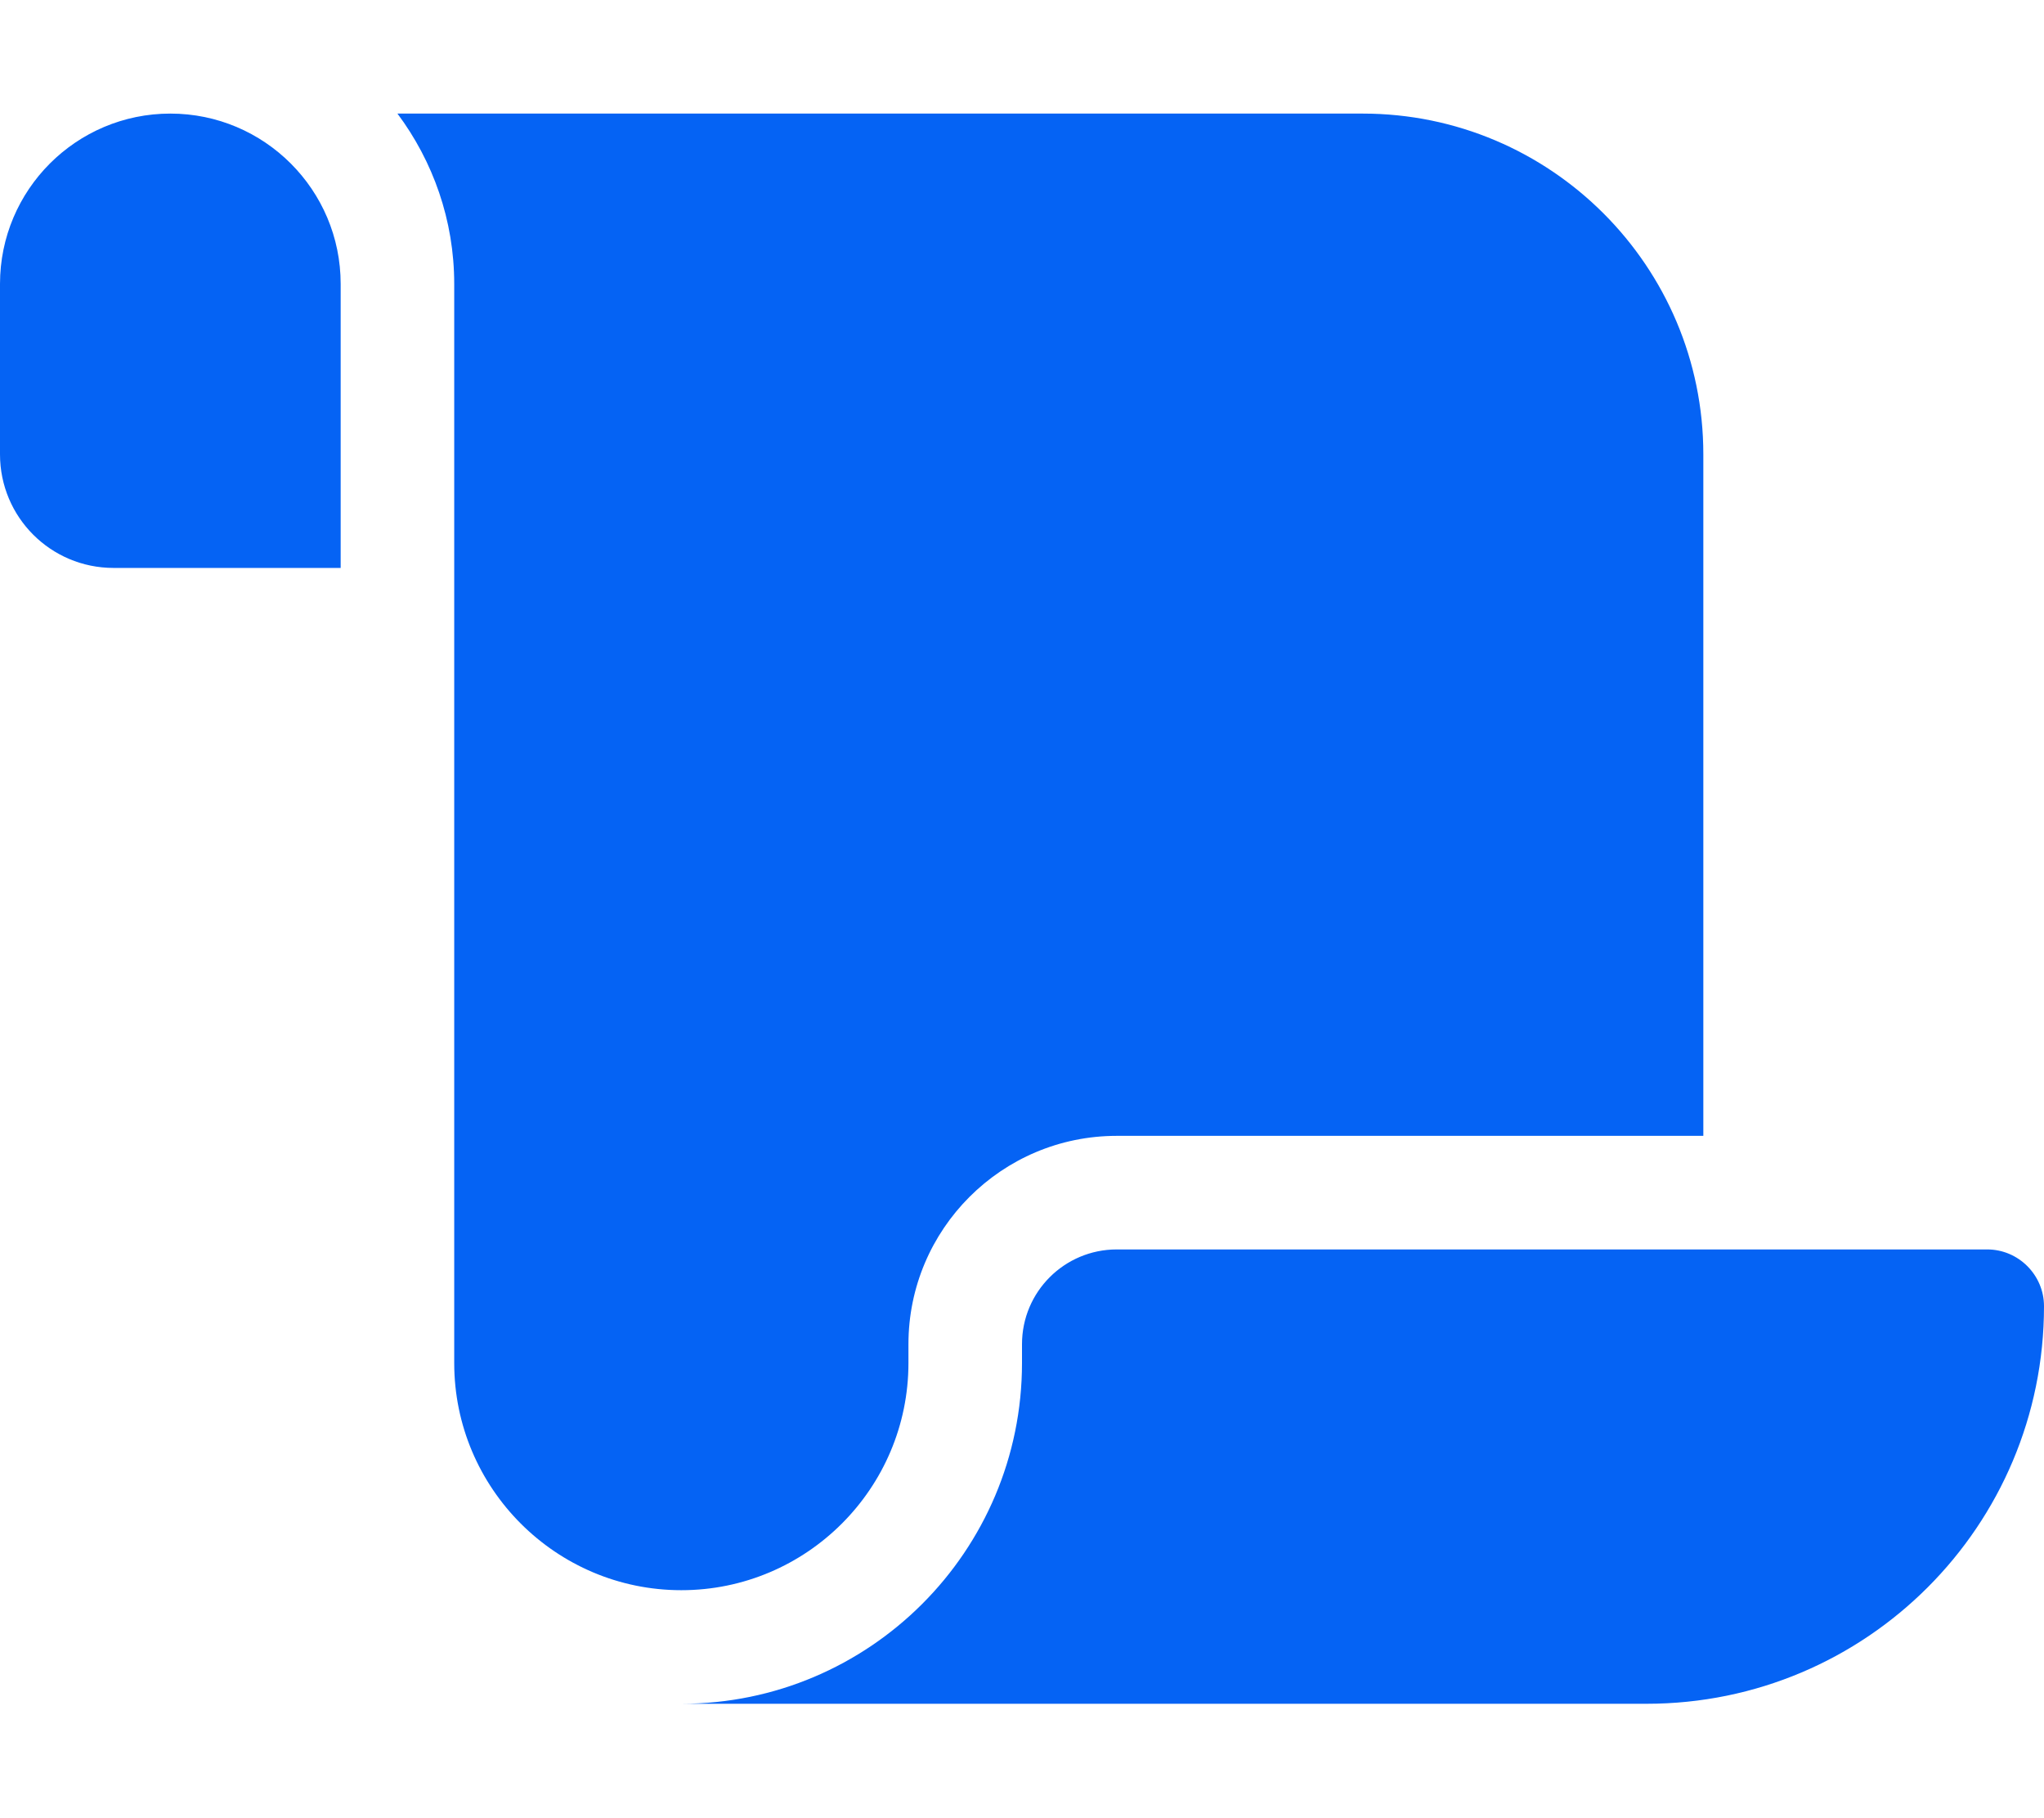
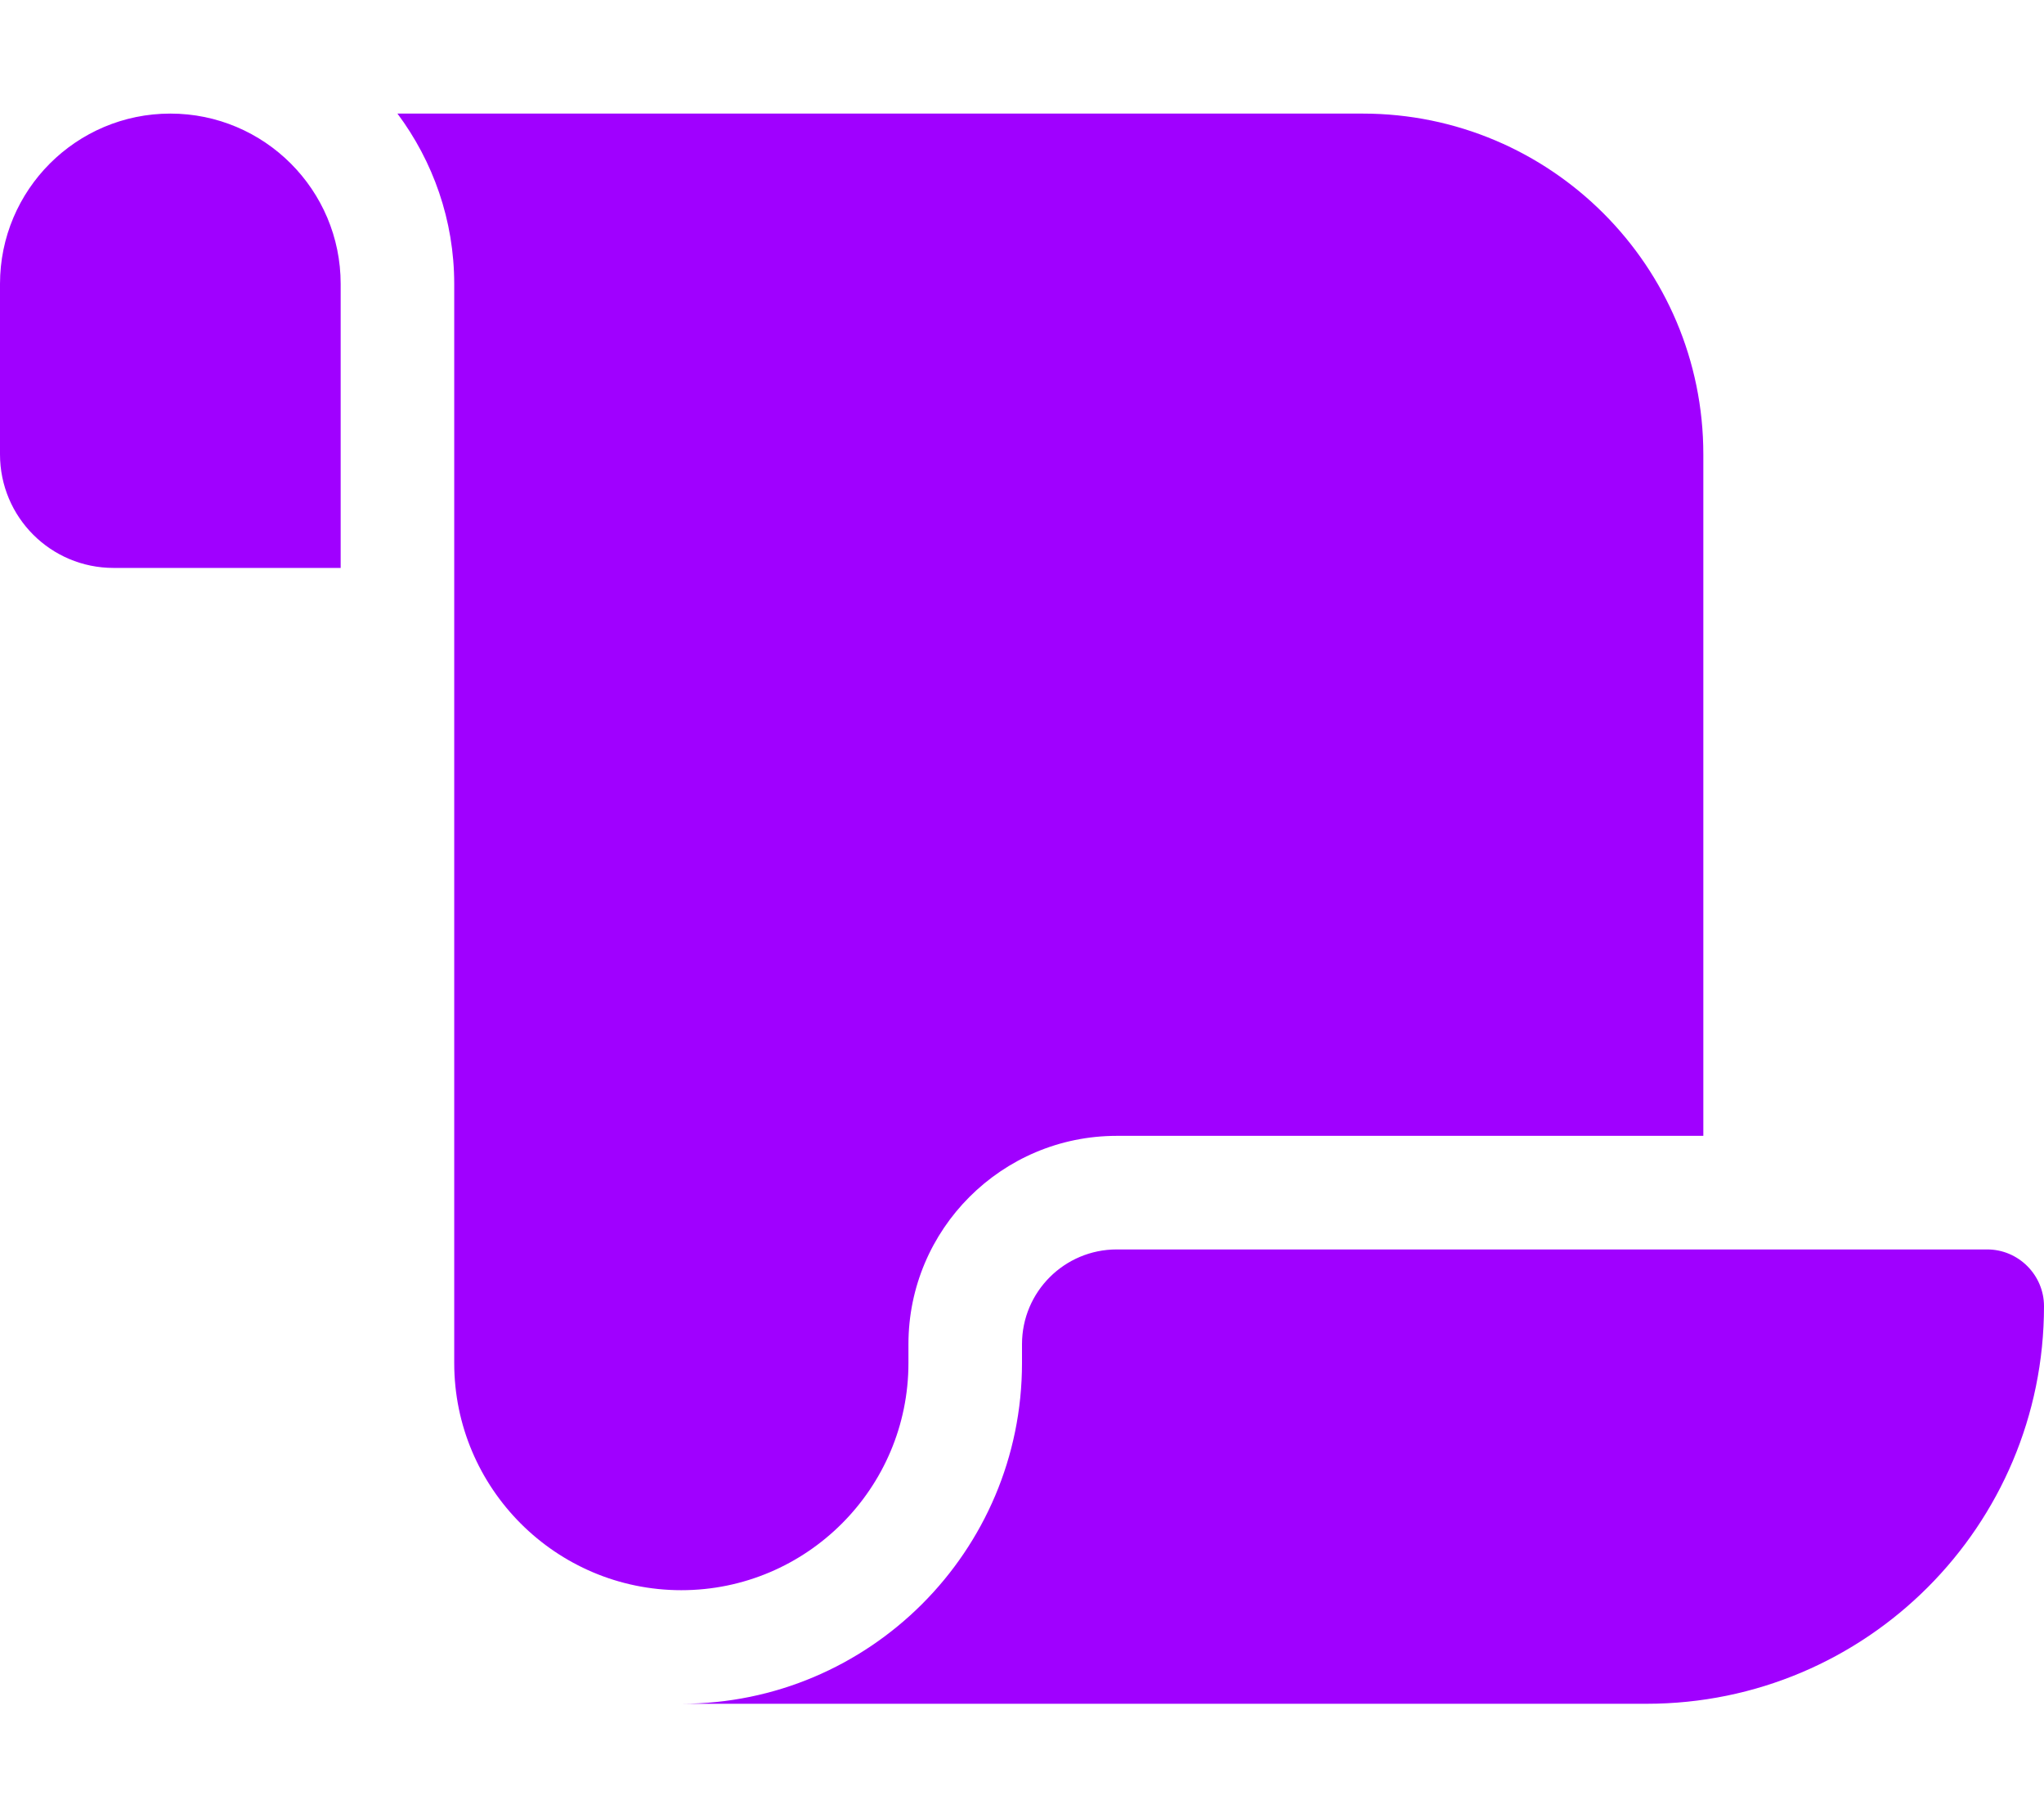
<svg xmlns="http://www.w3.org/2000/svg" viewBox="0 0 576 512">
-   <path fill="#0563f4" d="M0 80v48c0 17.7 14.3 32 32 32H48 96V80c0-26.5-21.5-48-48-48S0 53.5 0 80zM112 32c10 13.4 16 30 16 48V384c0 35.3 28.7 64 64 64s64-28.7 64-64v-5.3c0-32.4 26.3-58.7 58.7-58.7H480V128c0-53-43-96-96-96H112zM464 480c61.9 0 112-50.1 112-112c0-8.8-7.2-16-16-16H314.7c-14.7 0-26.7 11.9-26.7 26.7V384c0 53-43 96-96 96H368h96z" />
+   <path fill="#a000ff" d="M0 80l0 48c0 17.7 14.3 32 32 32l16 0 48 0 0-80c0-26.5-21.5-48-48-48S0 53.5 0 80zM112 32c10 13.4 16 30 16 48l0 304c0 35.3 28.7 64 64 64s64-28.7 64-64l0-5.3c0-32.4 26.3-58.7 58.7-58.7L480 320l0-192c0-53-43-96-96-96L112 32zM464 480c61.9 0 112-50.1 112-112c0-8.8-7.2-16-16-16l-245.3 0c-14.7 0-26.7 11.9-26.7 26.7l0 5.3c0 53-43 96-96 96l176 0 96 0z" />
</svg>
